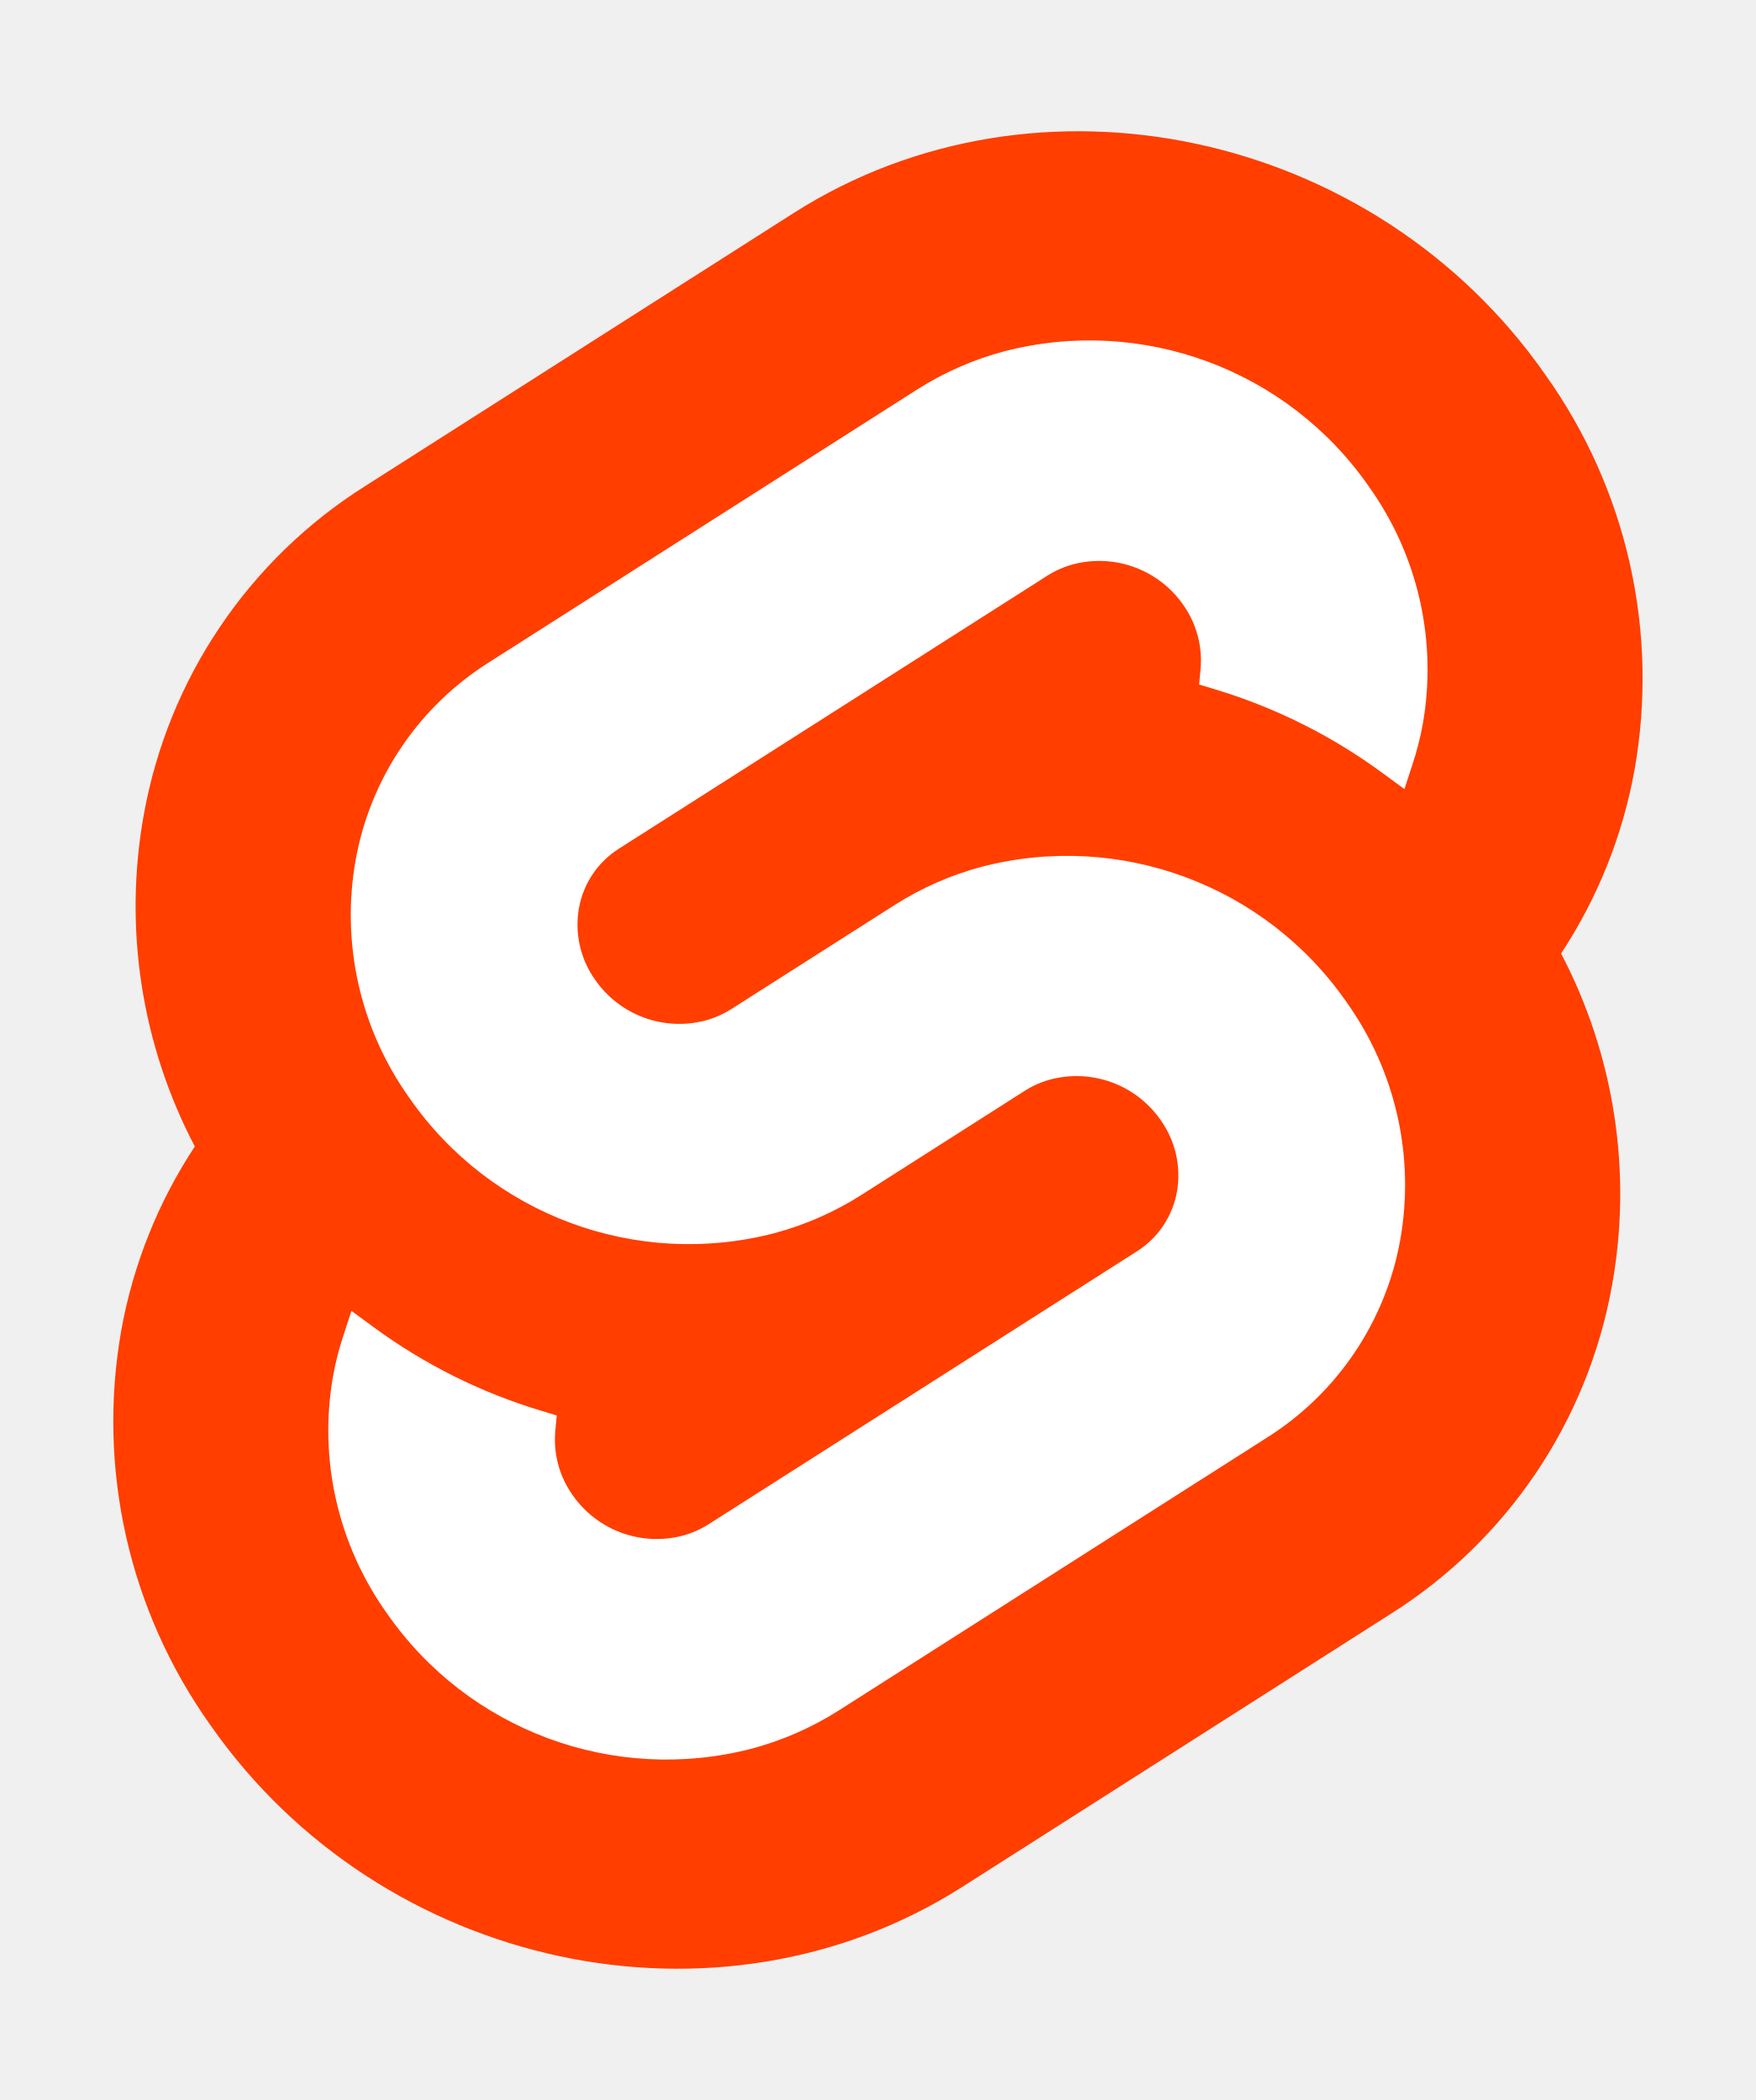
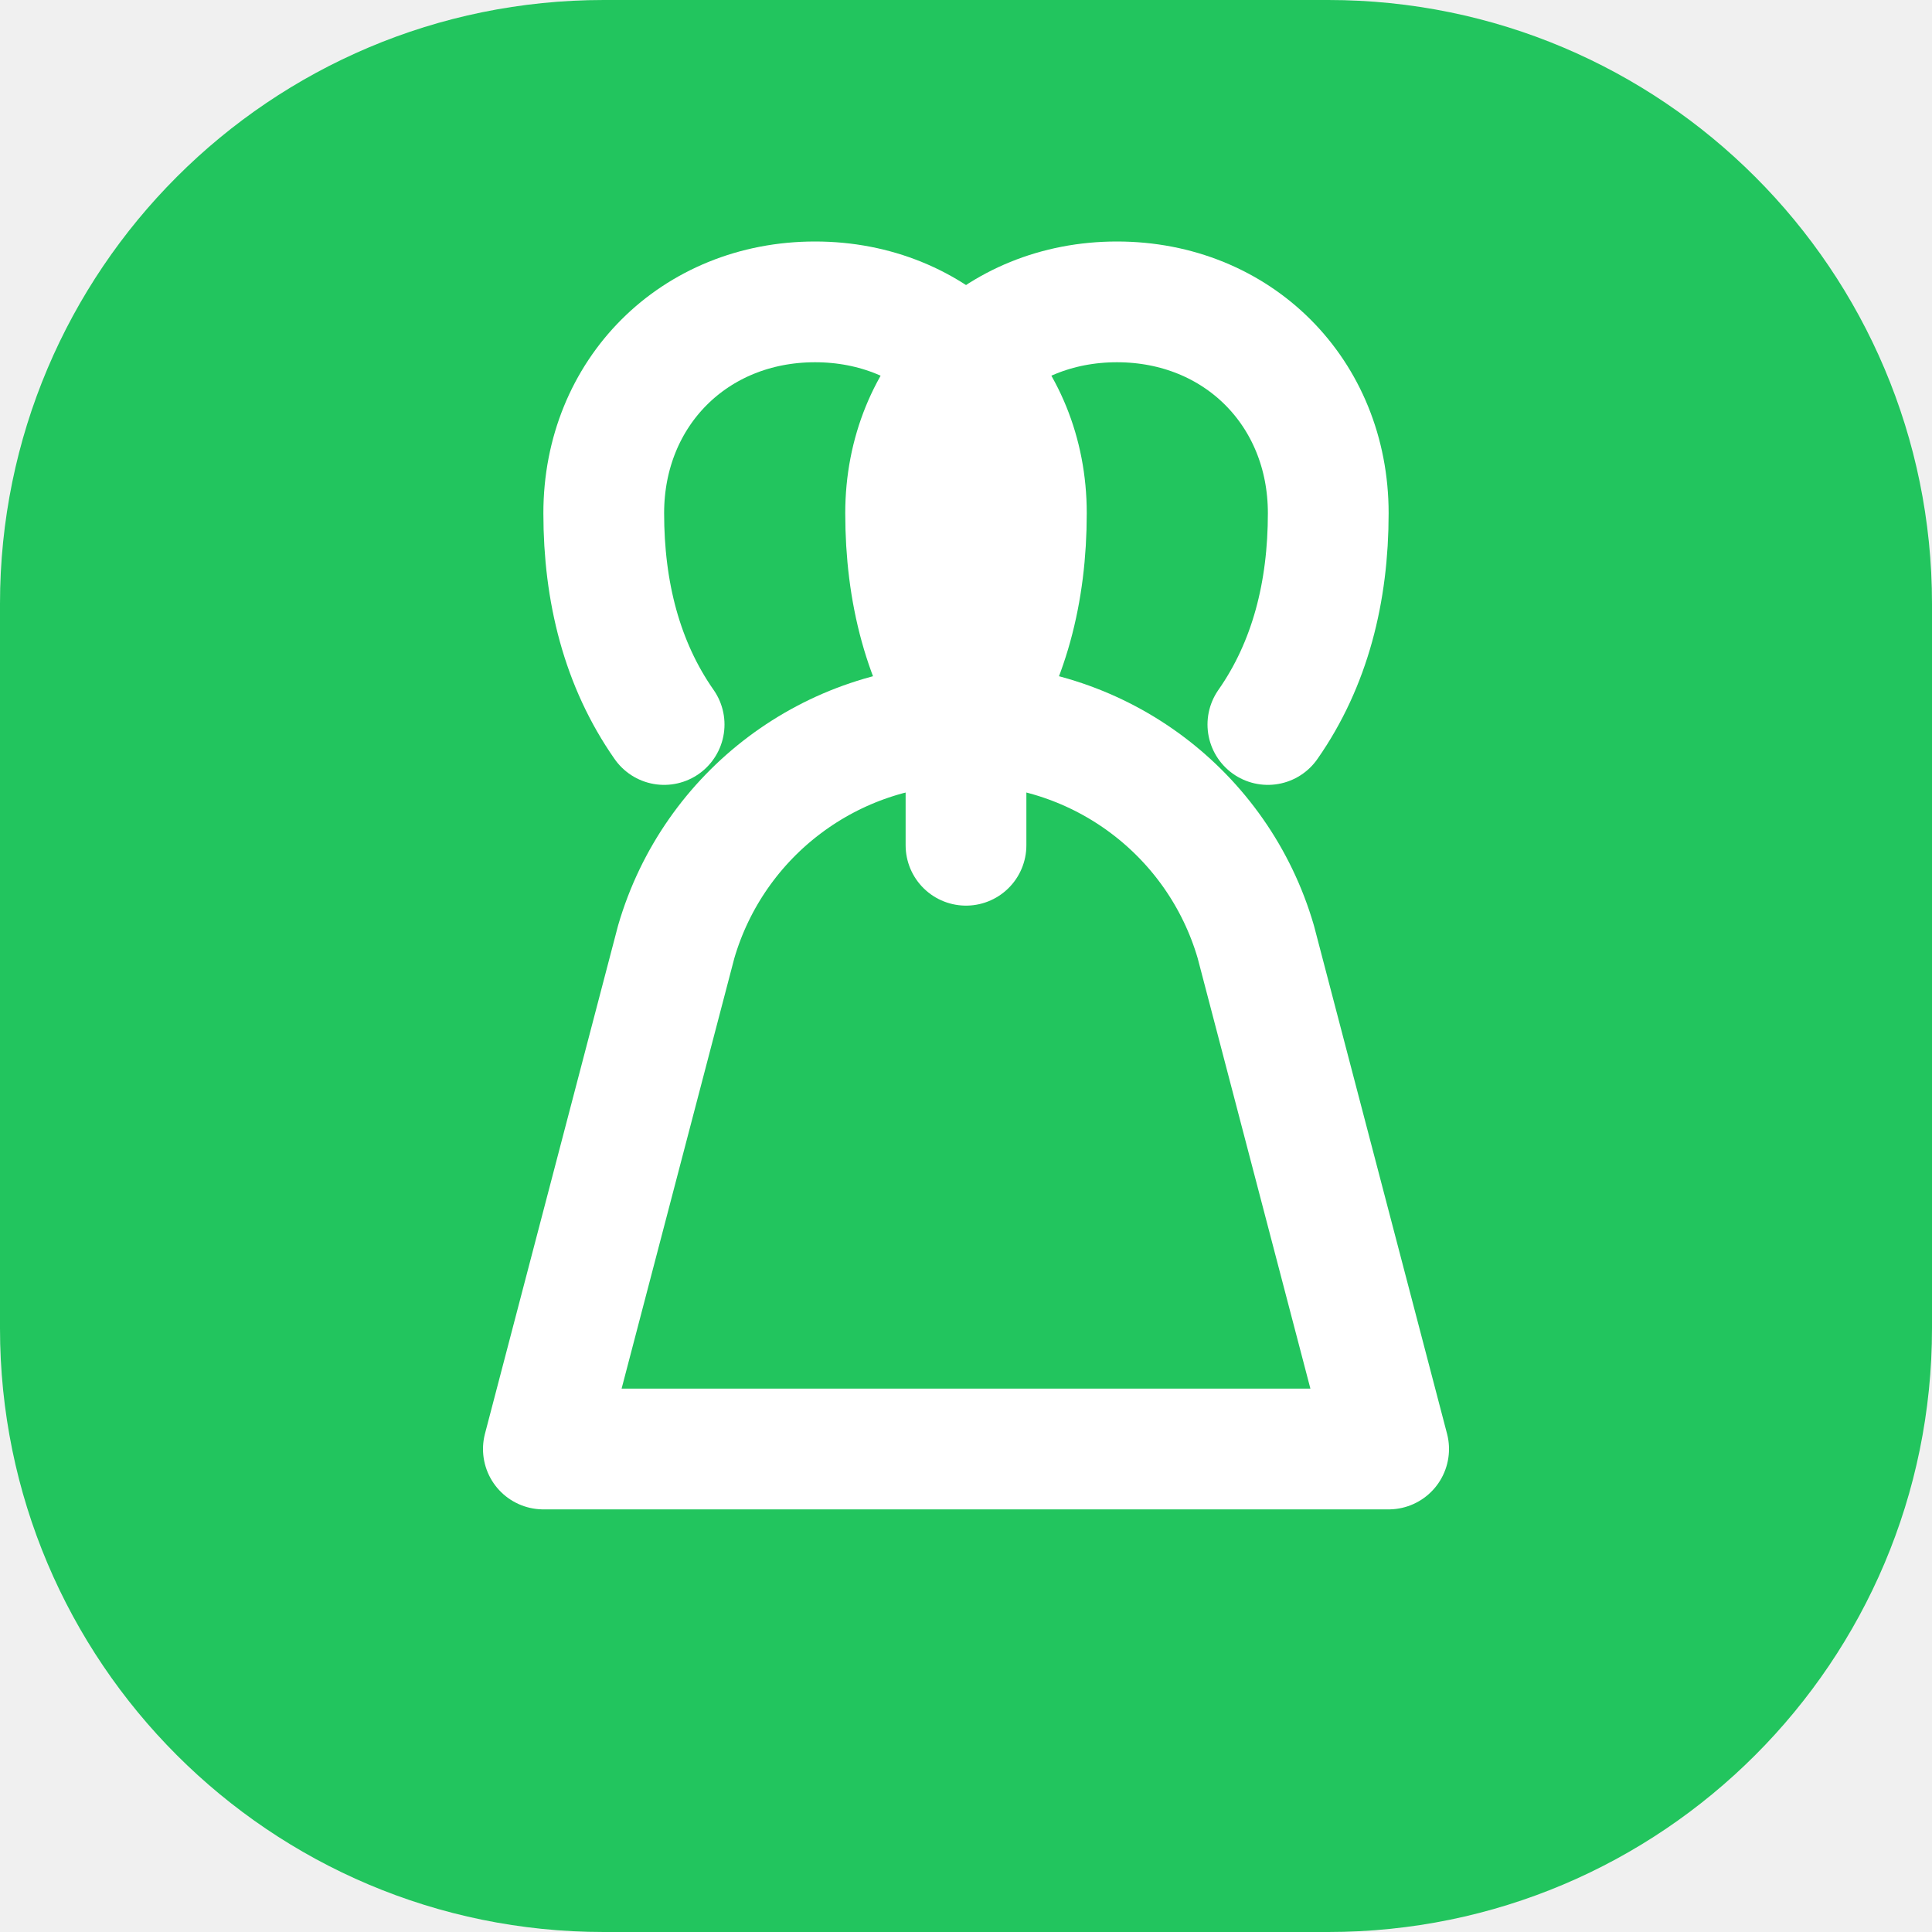
- <svg xmlns="http://www.w3.org/2000/svg" width="107" height="128" viewBox="0 0 107 128">
-   <path d="M94.157 22.819c-10.4-14.885-30.94-19.297-45.792-9.835L22.282 29.608A29.92 29.92 0 0 0 8.764 49.65a31.5 31.5 0 0 0 3.108 20.231 30 30 0 0 0-4.477 11.183 31.9 31.9 0 0 0 5.448 24.116c10.402 14.887 30.942 19.297 45.791 9.835l26.083-16.624A29.92 29.92 0 0 0 98.235 78.35a31.53 31.53 0 0 0-3.105-20.232 30 30 0 0 0 4.474-11.182 31.88 31.88 0 0 0-5.447-24.116" style="fill:#ff3e00" />
-   <path d="M45.817 106.582a20.72 20.72 0 0 1-22.237-8.243 19.17 19.17 0 0 1-3.277-14.503 18 18 0 0 1 .624-2.435l.49-1.498 1.337.981a33.6 33.6 0 0 0 10.203 5.098l.97.294-.09.968a5.85 5.85 0 0 0 1.052 3.878 6.24 6.24 0 0 0 6.695 2.485 5.8 5.8 0 0 0 1.603-.704L69.27 76.28a5.43 5.43 0 0 0 2.45-3.631 5.8 5.8 0 0 0-.987-4.371 6.24 6.24 0 0 0-6.698-2.487 5.7 5.7 0 0 0-1.6.704l-9.953 6.345a19 19 0 0 1-5.296 2.326 20.72 20.72 0 0 1-22.237-8.243 19.17 19.17 0 0 1-3.277-14.502 17.99 17.99 0 0 1 8.13-12.052l26.081-16.623a19 19 0 0 1 5.3-2.329 20.72 20.72 0 0 1 22.237 8.243 19.17 19.17 0 0 1 3.277 14.503 18 18 0 0 1-.624 2.435l-.49 1.498-1.337-.98a33.6 33.6 0 0 0-10.203-5.1l-.97-.294.09-.968a5.86 5.86 0 0 0-1.052-3.878 6.24 6.24 0 0 0-6.696-2.485 5.8 5.8 0 0 0-1.602.704L37.73 51.72a5.42 5.42 0 0 0-2.449 3.63 5.79 5.79 0 0 0 .986 4.372 6.24 6.24 0 0 0 6.698 2.486 5.8 5.8 0 0 0 1.602-.704l9.952-6.342a19 19 0 0 1 5.295-2.328 20.72 20.72 0 0 1 22.237 8.242 19.17 19.17 0 0 1 3.277 14.503 18 18 0 0 1-8.13 12.053l-26.081 16.622a19 19 0 0 1-5.3 2.328" style="fill:#fff" />
+ <svg xmlns="http://www.w3.org/2000/svg" viewBox="0 0 32 32">
+   <rect width="32" height="32" rx="10" fill="#22c55e" />
+   <g transform="translate(4, 4)">
+     <svg width="24" height="24" viewBox="0 0 24 24" fill="none" stroke="white" stroke-width="2" stroke-linecap="round" stroke-linejoin="round">
+       <path d="M17 8c.7-1 1-2.2 1-3.5C18 2.5 16.5 1 14.5 1S11 2.5 11 4.5c0 1.3.3 2.5 1 3.5" />
+       <path d="M7 8c-.7-1-1-2.2-1-3.5C6 2.5 7.5 1 9.5 1S13 2.5 13 4.5c0 1.3-.3 2.5-1 3.5" />
+       <path d="M12 8a5 5 0 0 0-4.8 3.6L5 20h14l-2.2-8.4A5 5 0 0 0 12 8Z" />
+       <path d="M12 8v2" />
+     </svg>
+   </g>
</svg>
